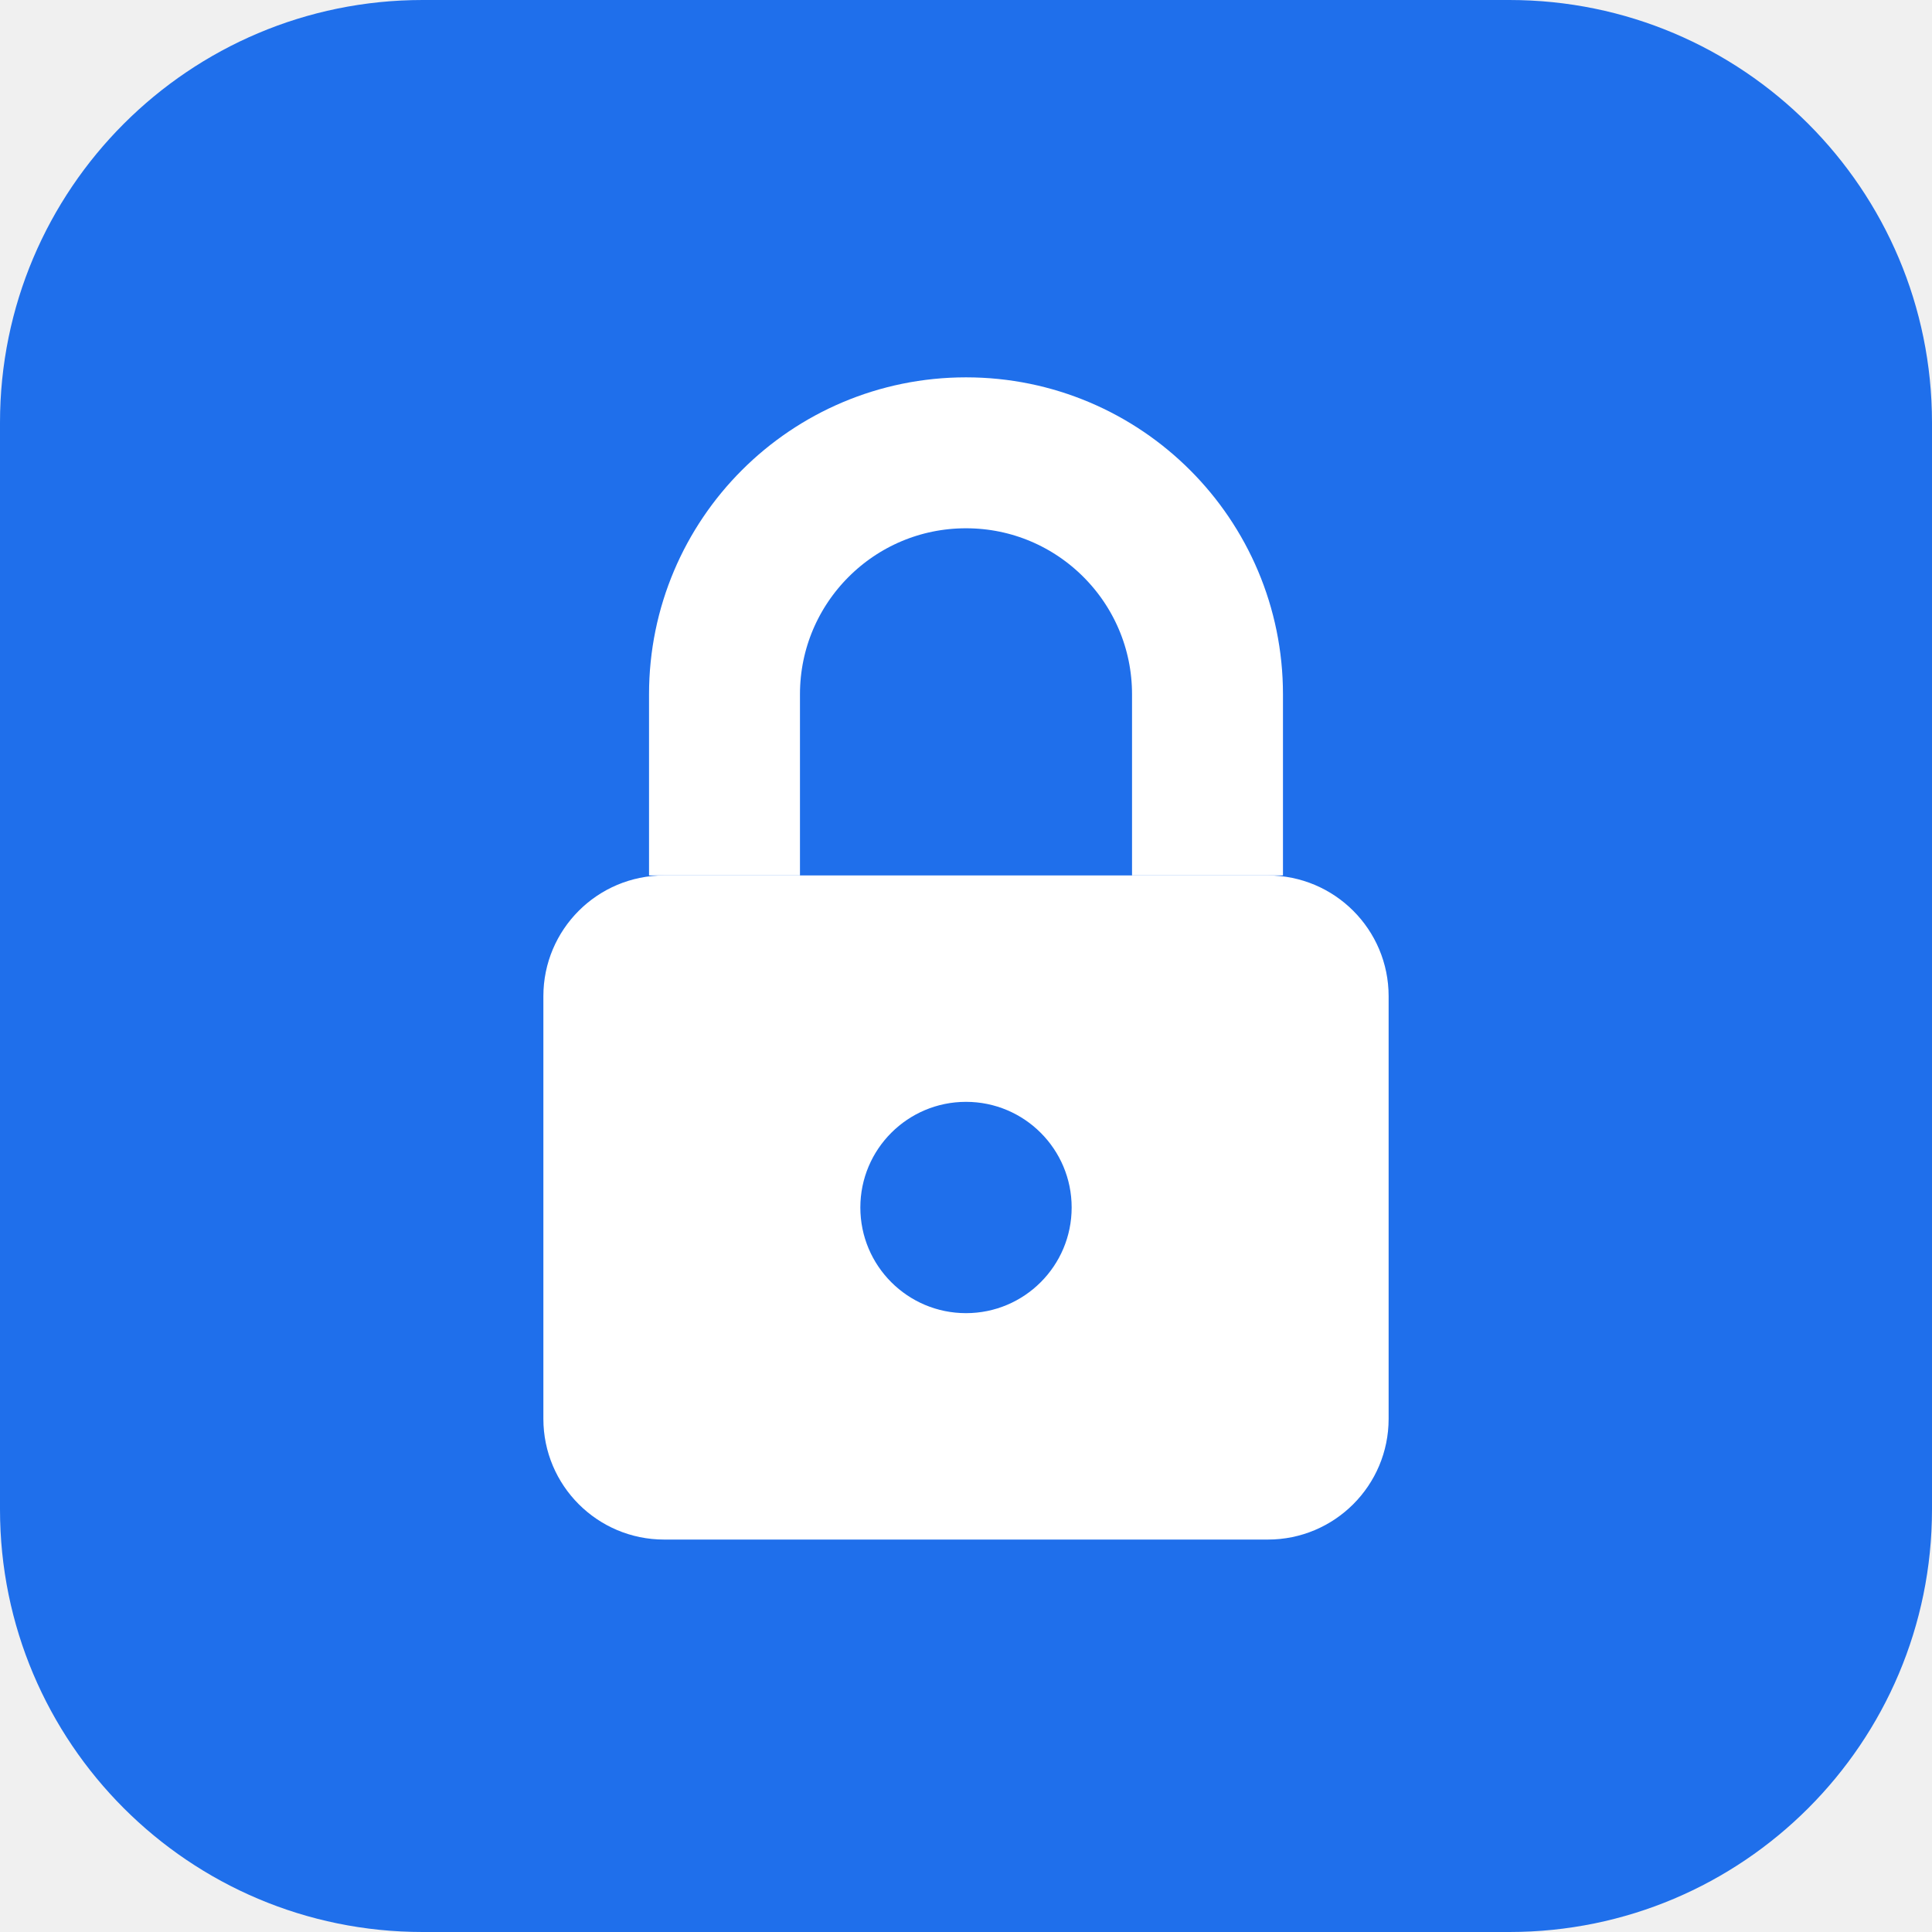
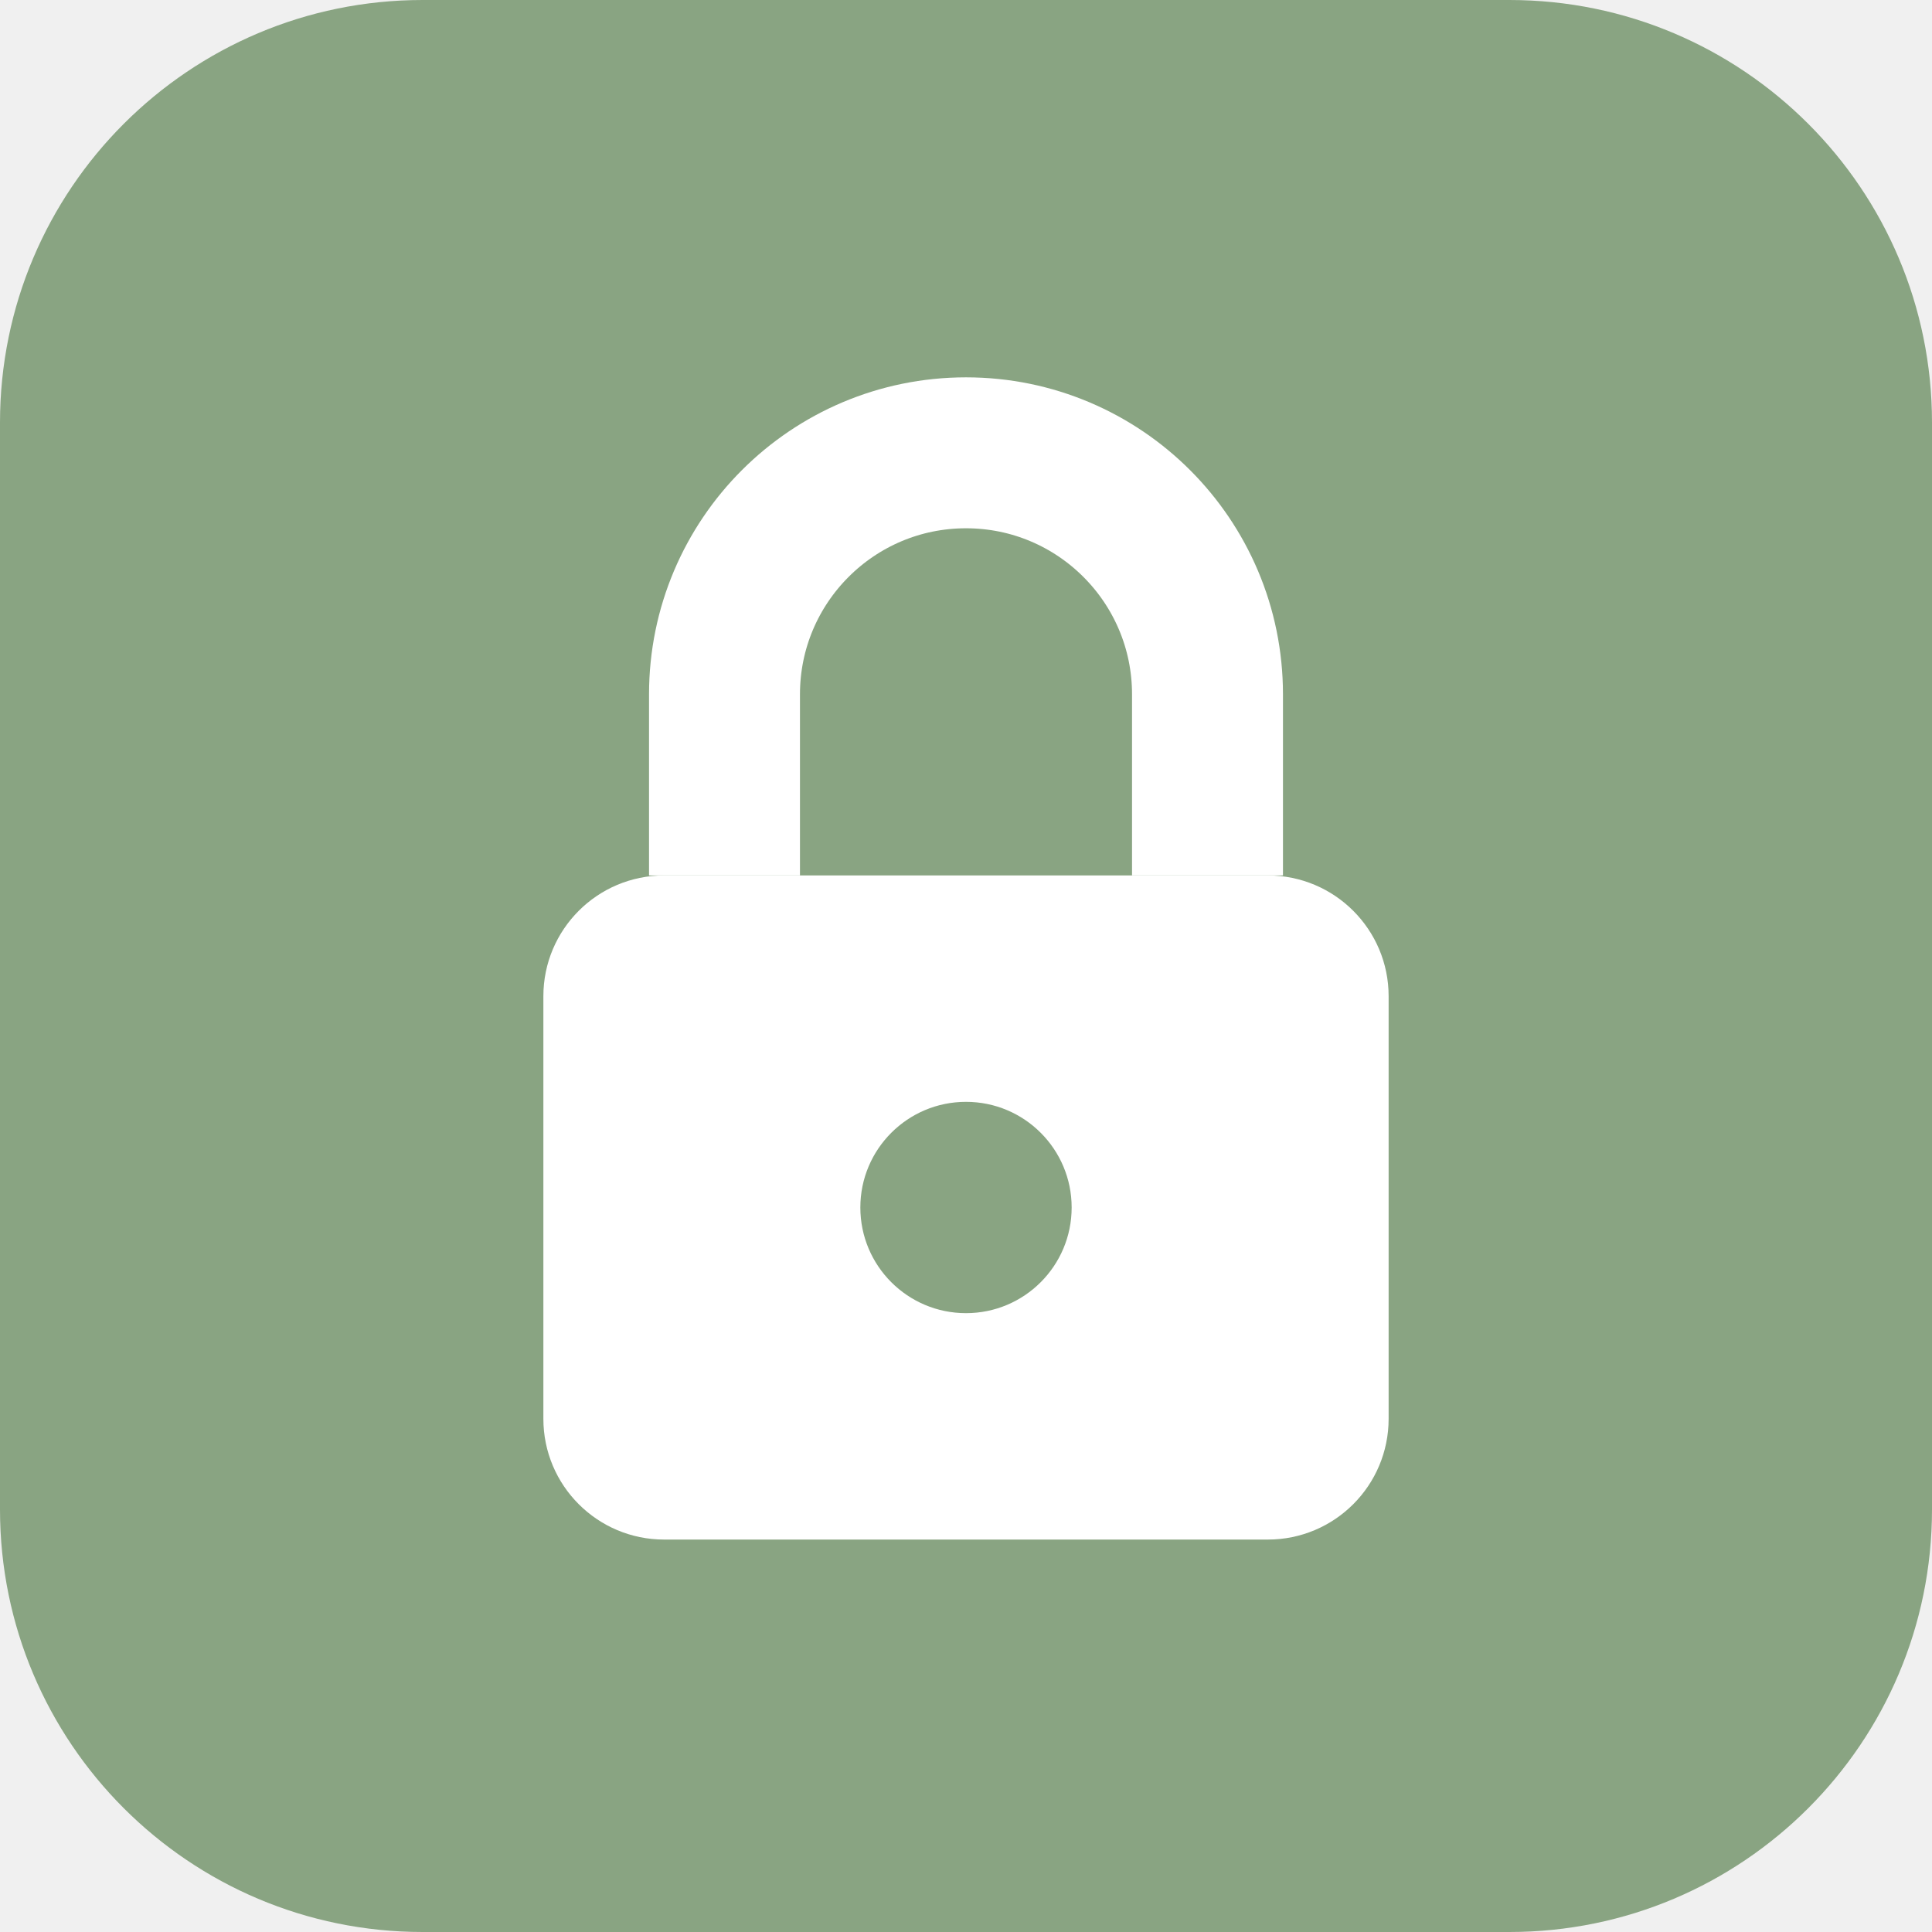
<svg xmlns="http://www.w3.org/2000/svg" viewBox="0 0 64 64">
-   <rect width="64" height="64" rx="14" fill="#1f6feb" />
+   <rect width="64" height="64" rx="14" fill="#89a482" />
  <rect x="18" y="29" width="28" height="22" rx="4" fill="#fff" />
  <path d="M24 29v-6a8 8 0 0 1 16 0v6" fill="none" stroke="#fff" stroke-width="5" />
-   <circle cx="32" cy="40" r="3.5" fill="#1f6feb" />
+   <circle cx="32" cy="40" r="3.5" fill="#89a482" />
</svg>
